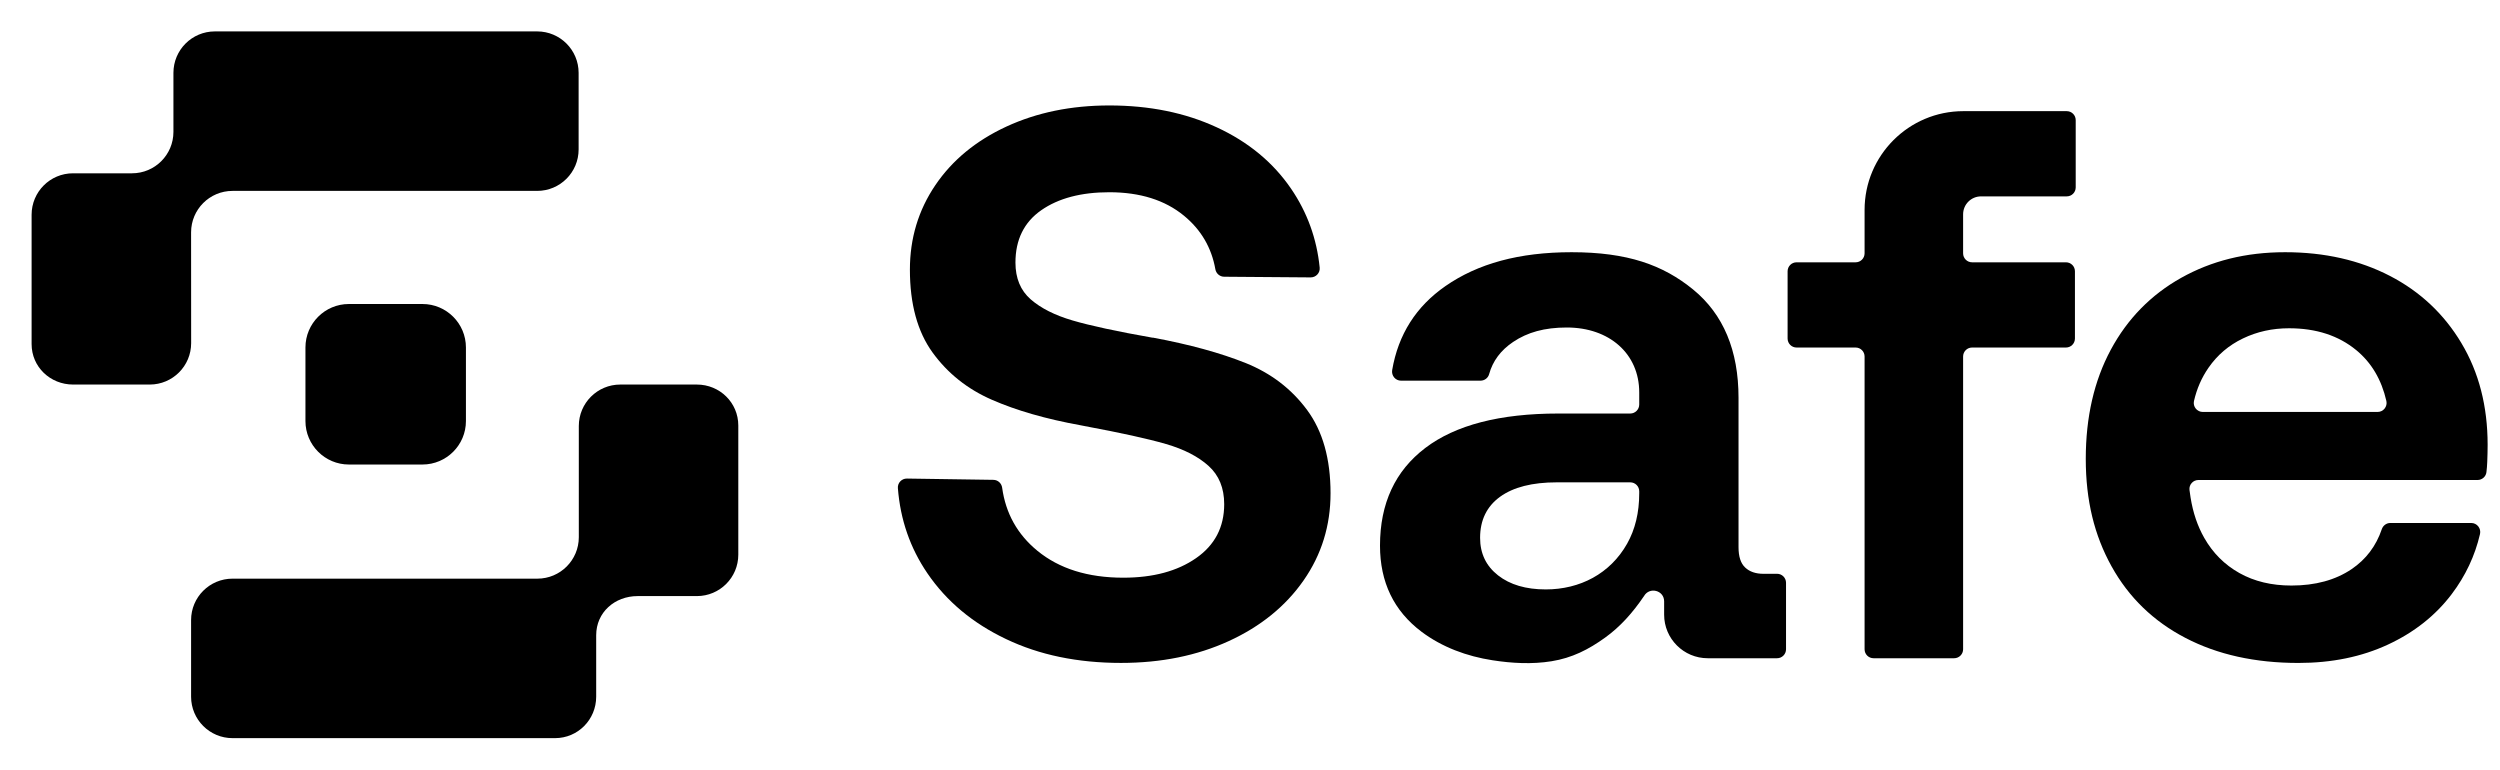
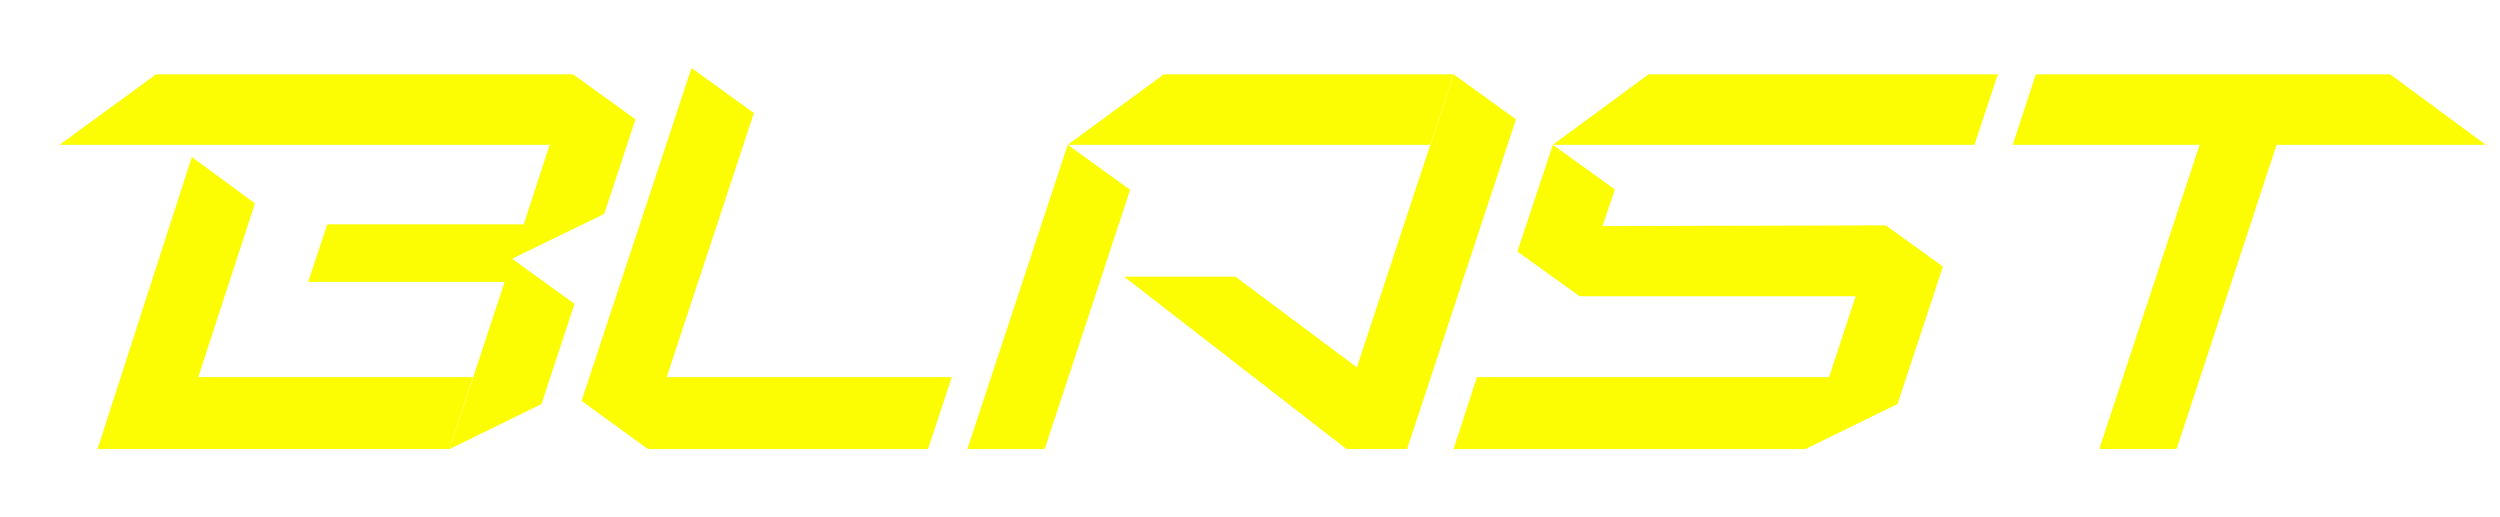
- <svg xmlns="http://www.w3.org/2000/svg" width="78" height="24" viewBox="0 0 78 24" fill="none">
-   <path d="M38.867 11.328C38.078 11.011 37.114 10.747 35.976 10.535H35.952C34.846 10.34 34.016 10.161 33.463 9.998C32.91 9.836 32.475 9.616 32.158 9.34C31.841 9.063 31.682 8.681 31.682 8.193C31.682 7.478 31.951 6.933 32.487 6.559C33.024 6.185 33.732 5.998 34.61 5.998C35.569 5.998 36.346 6.242 36.94 6.73C37.473 7.168 37.799 7.725 37.919 8.399C37.943 8.534 38.057 8.633 38.193 8.634L40.892 8.655C41.058 8.656 41.191 8.514 41.174 8.349C41.084 7.447 40.786 6.626 40.282 5.888C39.721 5.067 38.948 4.428 37.964 3.973C36.98 3.517 35.862 3.29 34.61 3.29C33.423 3.29 32.353 3.509 31.402 3.948C30.451 4.388 29.711 4.997 29.182 5.778C28.653 6.559 28.389 7.437 28.389 8.413C28.389 9.486 28.625 10.348 29.096 10.998C29.568 11.649 30.186 12.141 30.95 12.474C31.714 12.808 32.633 13.072 33.706 13.267L33.828 13.291C34.966 13.503 35.817 13.69 36.378 13.853C36.939 14.016 37.382 14.243 37.707 14.536C38.032 14.829 38.195 15.227 38.195 15.731C38.195 16.447 37.902 17.008 37.317 17.414C36.732 17.821 35.975 18.024 35.048 18.024C33.942 18.024 33.048 17.744 32.365 17.183C31.743 16.672 31.377 16.017 31.267 15.216C31.248 15.078 31.133 14.973 30.994 14.971L28.298 14.931C28.134 14.928 28.001 15.066 28.014 15.23C28.09 16.214 28.398 17.101 28.937 17.89C29.531 18.761 30.348 19.444 31.389 19.939C32.429 20.436 33.625 20.683 34.975 20.683C36.227 20.683 37.349 20.456 38.342 20C39.333 19.545 40.11 18.915 40.671 18.11C41.233 17.305 41.513 16.398 41.513 15.39C41.513 14.316 41.269 13.45 40.781 12.791C40.294 12.132 39.655 11.645 38.866 11.327L38.867 11.328Z" fill="currentColor" />
-   <path d="M55.444 17.903H55.023C54.779 17.903 54.588 17.838 54.45 17.707C54.311 17.578 54.242 17.366 54.242 17.073V12.413C54.242 10.934 53.77 9.807 52.828 9.035C51.884 8.263 50.773 7.869 49.033 7.869C47.391 7.869 46.107 8.226 45.099 8.925C44.18 9.563 43.626 10.436 43.436 11.546C43.407 11.719 43.537 11.877 43.712 11.877H46.191C46.316 11.877 46.427 11.795 46.46 11.675C46.573 11.264 46.823 10.929 47.209 10.669C47.656 10.368 48.187 10.218 48.886 10.218C50.206 10.218 51.144 11.031 51.144 12.243V12.621C51.144 12.776 51.018 12.902 50.864 12.902H48.618C46.796 12.902 45.414 13.26 44.471 13.975C43.528 14.691 43.056 15.707 43.056 17.024C43.056 18.163 43.487 19.058 44.349 19.708C44.996 20.195 45.769 20.477 46.565 20.6C47.173 20.695 47.797 20.729 48.407 20.631C49.045 20.529 49.564 20.266 50.083 19.891C50.55 19.554 50.938 19.122 51.294 18.596C51.467 18.299 51.921 18.418 51.921 18.762V19.176C51.92 19.927 52.53 20.537 53.281 20.537H55.444C55.599 20.537 55.724 20.412 55.724 20.257V18.182C55.724 18.028 55.599 17.902 55.444 17.902V17.903ZM51.144 15.39C51.144 15.992 51.018 16.516 50.766 16.963C50.237 17.901 49.292 18.39 48.228 18.39C47.61 18.39 47.114 18.244 46.74 17.952C46.366 17.659 46.179 17.269 46.179 16.78C46.179 16.228 46.387 15.801 46.801 15.5C47.216 15.2 47.805 15.049 48.57 15.049H50.864C51.019 15.049 51.144 15.174 51.144 15.329V15.39Z" fill="currentColor" />
-   <path d="M64.483 3.468H61.257C59.555 3.468 58.175 4.848 58.175 6.55V7.904C58.175 8.059 58.05 8.184 57.895 8.184H56.053C55.898 8.184 55.773 8.309 55.773 8.464V10.562C55.773 10.717 55.898 10.843 56.053 10.843H57.895C58.05 10.843 58.175 10.968 58.175 11.123V20.257C58.175 20.412 58.3 20.537 58.455 20.537H60.969C61.123 20.537 61.249 20.412 61.249 20.257V11.123C61.249 10.968 61.374 10.843 61.529 10.843H64.458C64.613 10.843 64.738 10.717 64.738 10.562V8.464C64.738 8.309 64.613 8.184 64.458 8.184H61.529C61.374 8.184 61.249 8.059 61.249 7.904V6.687C61.249 6.377 61.5 6.127 61.809 6.127H64.482C64.637 6.127 64.762 6.002 64.762 5.847V3.748C64.762 3.593 64.637 3.468 64.482 3.468H64.483Z" fill="currentColor" />
-   <path d="M76.797 10.706C76.253 9.796 75.508 9.096 74.565 8.608C73.622 8.12 72.532 7.869 71.296 7.869C70.061 7.869 68.995 8.141 68.052 8.669C67.109 9.198 66.376 9.946 65.856 10.913C65.336 11.881 65.076 13.015 65.076 14.317C65.076 15.618 65.344 16.703 65.881 17.671C66.418 18.639 67.186 19.383 68.186 19.903C69.186 20.424 70.361 20.684 71.711 20.684C72.752 20.684 73.683 20.493 74.504 20.111C75.325 19.729 75.988 19.204 76.492 18.538C76.924 17.967 77.218 17.342 77.376 16.663C77.417 16.487 77.284 16.317 77.103 16.317H74.578C74.457 16.317 74.351 16.396 74.312 16.511C74.134 17.036 73.82 17.452 73.37 17.757C72.865 18.098 72.239 18.269 71.492 18.269C70.873 18.269 70.333 18.139 69.869 17.879C69.406 17.619 69.04 17.253 68.772 16.781C68.666 16.595 68.579 16.398 68.51 16.195C68.436 15.977 68.383 15.753 68.346 15.525C68.333 15.446 68.322 15.366 68.312 15.286C68.293 15.12 68.424 14.976 68.591 14.976H77.299C77.44 14.976 77.561 14.871 77.577 14.73C77.589 14.627 77.598 14.522 77.602 14.414C77.61 14.219 77.614 14.04 77.614 13.878C77.614 12.675 77.342 11.618 76.797 10.707L76.797 10.706ZM74.181 12.853H68.727C68.548 12.853 68.413 12.687 68.452 12.512C68.54 12.13 68.69 11.784 68.905 11.474C69.181 11.076 69.539 10.771 69.979 10.56C70.418 10.348 70.897 10.242 71.418 10.242C72.264 10.242 72.963 10.47 73.516 10.925C73.991 11.316 74.303 11.845 74.455 12.511C74.494 12.686 74.36 12.853 74.181 12.853Z" fill="currentColor" />
-   <path d="M21.742 11.998H19.352C18.638 11.998 18.059 12.577 18.059 13.291V16.761C18.059 17.475 17.48 18.054 16.767 18.054H7.255C6.541 18.054 5.962 18.632 5.962 19.346V21.737C5.962 22.451 6.541 23.03 7.255 23.03H17.317C18.031 23.03 18.601 22.451 18.601 21.737V19.819C18.601 19.105 19.18 18.598 19.894 18.598H21.742C22.456 18.598 23.035 18.02 23.035 17.306V13.276C23.035 12.562 22.456 11.998 21.742 11.998H21.742Z" fill="currentColor" />
-   <path d="M5.962 7.249C5.962 6.535 6.54 5.956 7.255 5.956H16.76C17.474 5.956 18.053 5.377 18.053 4.663V2.273C18.053 1.559 17.474 0.98 16.76 0.98H6.704C5.989 0.98 5.411 1.559 5.411 2.273V4.115C5.411 4.829 4.832 5.407 4.118 5.407H2.278C1.564 5.407 0.986 5.986 0.986 6.7V10.734C0.986 11.448 1.567 11.998 2.281 11.998H4.672C5.386 11.998 5.964 11.419 5.964 10.705L5.962 7.249V7.249Z" fill="currentColor" />
-   <path d="M10.885 9.485H13.181C13.93 9.485 14.537 10.093 14.537 10.841V13.137C14.537 13.886 13.929 14.493 13.181 14.493H10.885C10.137 14.493 9.53 13.885 9.53 13.137V10.841C9.53 10.092 10.137 9.485 10.885 9.485Z" fill="currentColor" />
+ <svg xmlns="http://www.w3.org/2000/svg" width="329" height="68" viewBox="0 0 329 68" fill="none">
+   <path d="M327.133 19.055L314.533 9.78H267.913L264.88 19.055H289.473L276.267 59.092H286.44L299.6 19.055H327.133Z" fill="#FCFC03" />
+   <path d="M153.16 9.78L140.513 19.055H188.207L191.287 9.78H153.16Z" fill="#FCFC03" />
+   <path d="M140.513 19.055L127.307 59.093H137.48L148.727 24.978L140.513 19.055Z" fill="#FCFC03" />
+   <path d="M191.287 9.78L177.52 51.516L182.327 51.149L162.587 36.41H147.933L177.193 59.092H185.173L199.5 15.703L191.287 9.78Z" fill="#FCFC03" />
+   <path d="M67.527 33.977L79.52 28.146L83.627 15.703L75.413 9.78H20.533L7.84 19.055H72.333L68.927 29.523H43.073L40.553 37.099H66.407L59.173 59.092L71.26 53.169L75.6 39.992L67.48 34.115L67.527 33.977Z" fill="#FCFC03" />
+   <path d="M26.087 49.634L33.553 26.768L25.247 20.662L12.833 59.092H59.173L62.253 49.634H26.087Z" fill="#FCFC03" />
+   <path d="M99.213 14.876L91 8.953L77.7 49.221L76.533 52.756L85.26 59.093H122.127L125.253 49.634H87.733L99.213 14.876Z" fill="#FCFC03" />
+   <path d="M210.887 29.753L212.52 24.932L204.353 19.055L199.687 33.105L207.807 38.936V38.982H244.207L240.707 49.634H194.367L191.287 59.093H237.58L249.713 53.169L255.687 35.079L248.173 29.661L210.887 29.753Z" fill="#FCFC03" />
+   <path d="M216.953 9.78L204.353 19.055H259.84L262.92 9.78H216.953Z" fill="#FCFC03" />
</svg>
